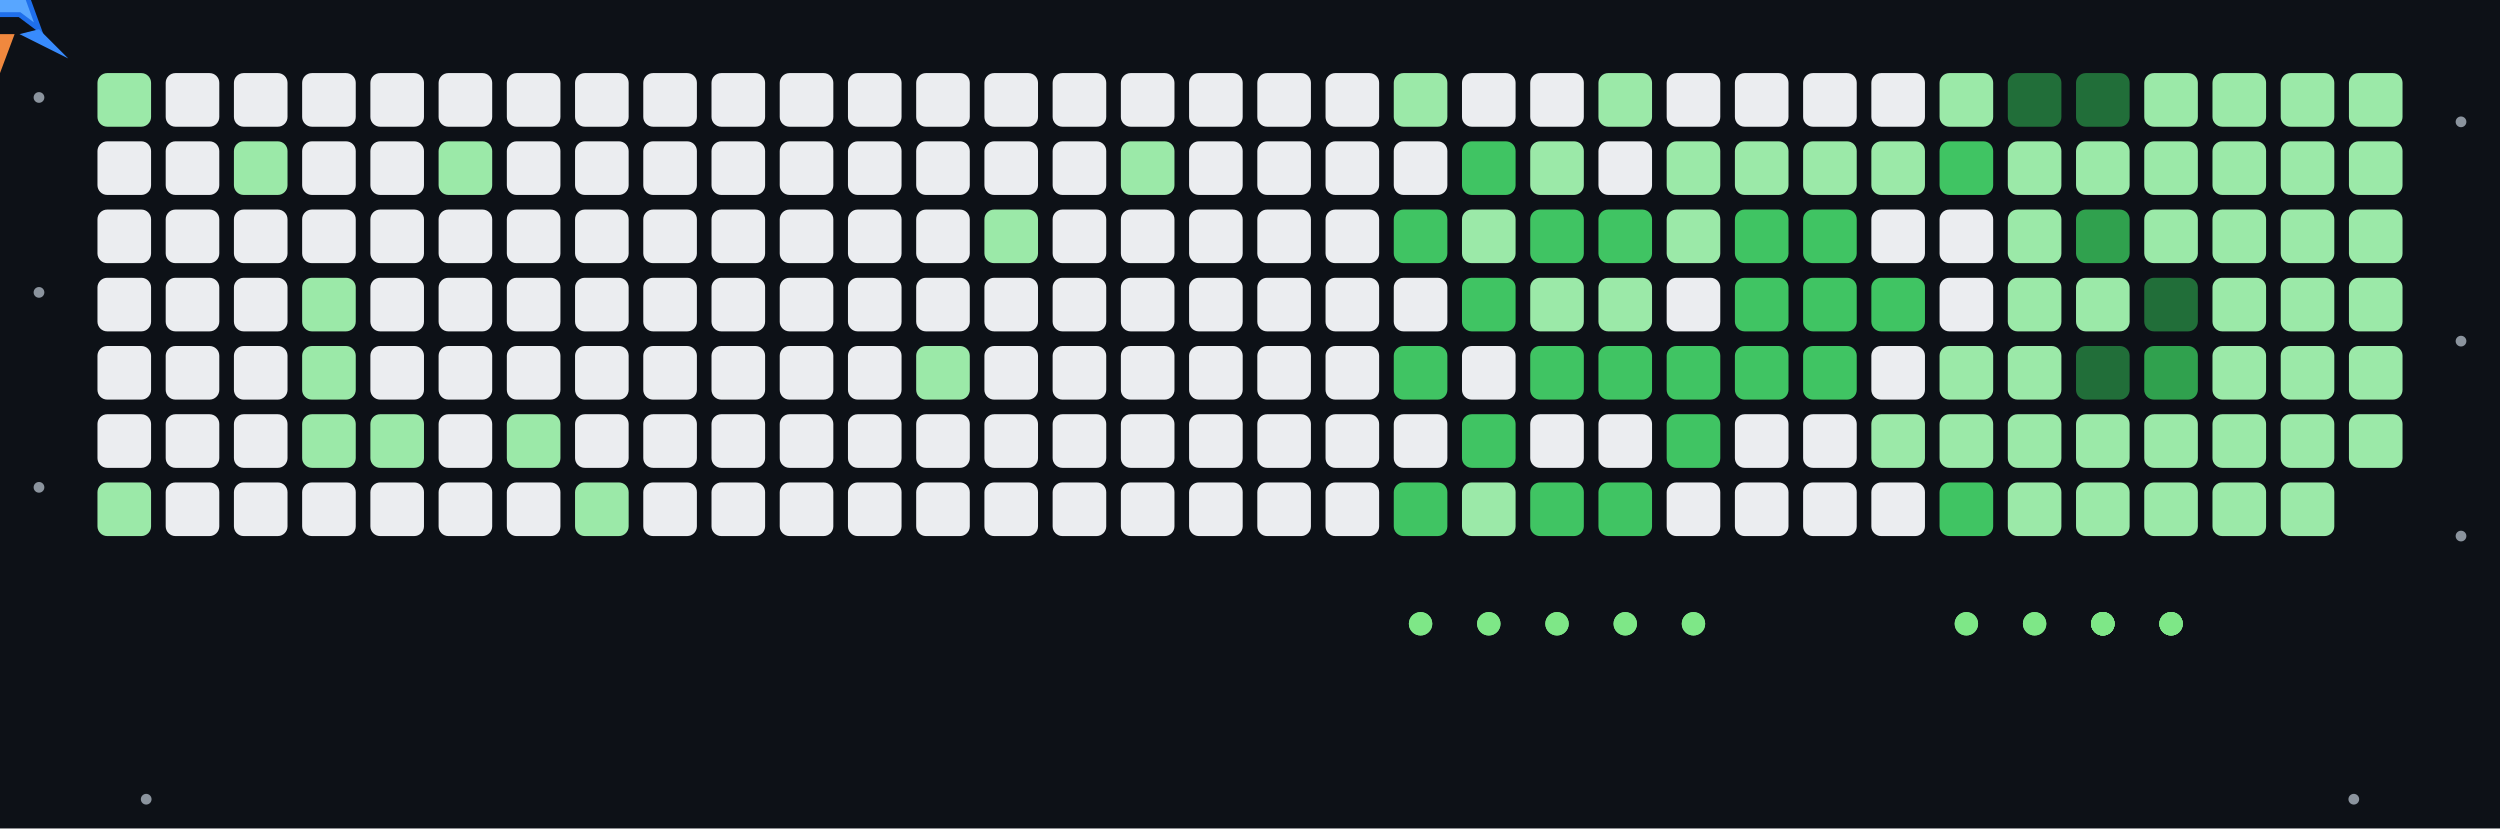
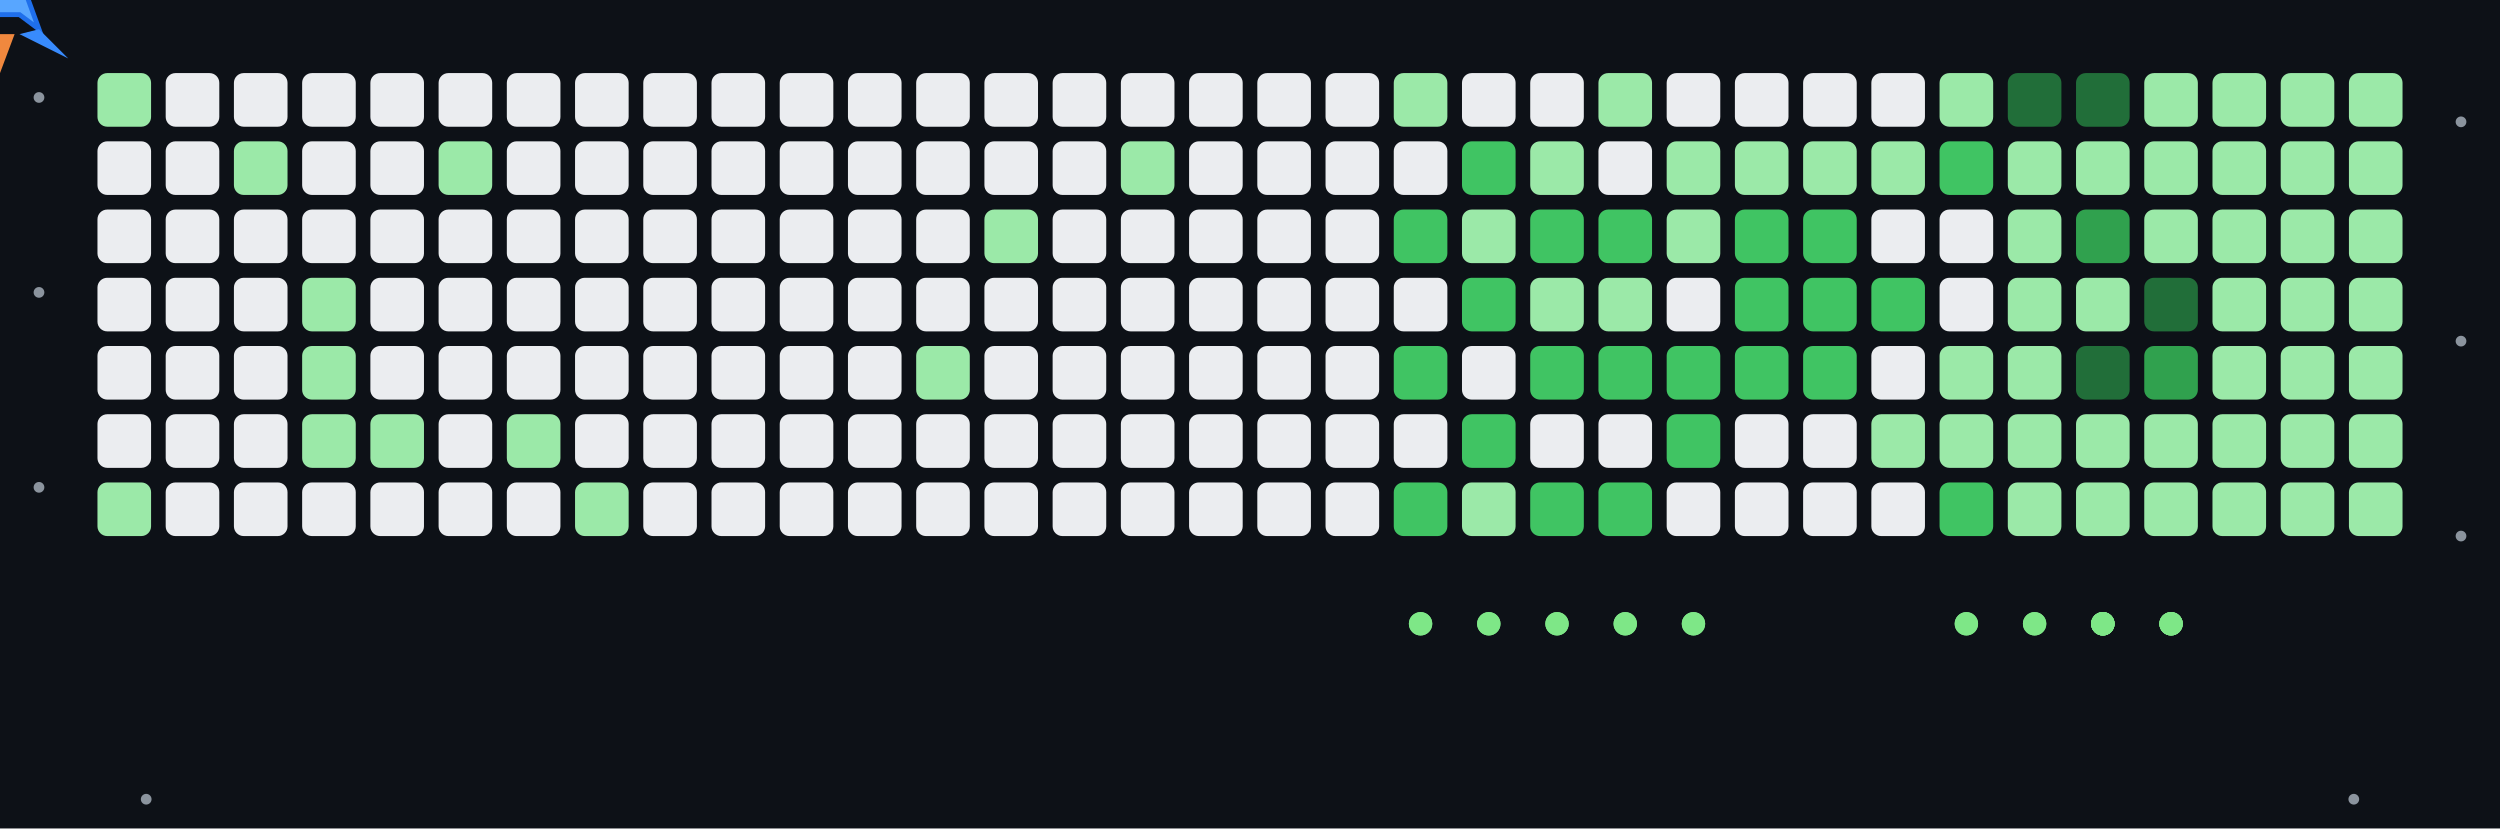
<svg xmlns="http://www.w3.org/2000/svg" viewBox="0 0 513 170">
  <rect x="0" y="0" width="513" height="170" fill="#0d1117" />
  <circle cx="8" cy="20" r="1.1" fill="#8b949e">
    <animate attributeName="opacity" values="0.2;1;0.2" dur="1.2s" repeatCount="indefinite" />
  </circle>
  <circle cx="8" cy="60" r="1.1" fill="#8b949e">
    <animate attributeName="opacity" values="0.2;1;0.2" dur="1.6s" repeatCount="indefinite" />
  </circle>
  <circle cx="8" cy="100" r="1.1" fill="#8b949e">
    <animate attributeName="opacity" values="0.2;1;0.2" dur="2s" repeatCount="indefinite" />
  </circle>
  <circle cx="505" cy="25" r="1.1" fill="#8b949e">
    <animate attributeName="opacity" values="0.2;1;0.2" dur="1.2s" repeatCount="indefinite" />
  </circle>
  <circle cx="505" cy="70" r="1.1" fill="#8b949e">
    <animate attributeName="opacity" values="0.2;1;0.2" dur="1.6s" repeatCount="indefinite" />
  </circle>
  <circle cx="505" cy="110" r="1.1" fill="#8b949e">
    <animate attributeName="opacity" values="0.2;1;0.2" dur="2s" repeatCount="indefinite" />
  </circle>
  <circle cx="30" cy="164" r="1.1" fill="#8b949e">
    <animate attributeName="opacity" values="0.2;1;0.2" dur="1.2s" repeatCount="indefinite" />
  </circle>
  <circle cx="483" cy="164" r="1.1" fill="#8b949e">
    <animate attributeName="opacity" values="0.2;1;0.2" dur="1.6s" repeatCount="indefinite" />
  </circle>
  <g id="grid">
    <rect x="20.00" y="15.00" width="11" height="11" rx="2" ry="2" fill="#9be9a8" />
    <rect x="20.00" y="29.00" width="11" height="11" rx="2" ry="2" fill="#ebedf0" />
    <rect x="20.00" y="43.00" width="11" height="11" rx="2" ry="2" fill="#ebedf0" />
    <rect x="20.00" y="57.00" width="11" height="11" rx="2" ry="2" fill="#ebedf0" />
    <rect x="20.00" y="71.00" width="11" height="11" rx="2" ry="2" fill="#ebedf0" />
    <rect x="20.00" y="85.00" width="11" height="11" rx="2" ry="2" fill="#ebedf0" />
    <rect x="20.00" y="99.00" width="11" height="11" rx="2" ry="2" fill="#9be9a8" />
    <rect x="34.00" y="15.00" width="11" height="11" rx="2" ry="2" fill="#ebedf0" />
    <rect x="34.00" y="29.00" width="11" height="11" rx="2" ry="2" fill="#ebedf0" />
    <rect x="34.00" y="43.00" width="11" height="11" rx="2" ry="2" fill="#ebedf0" />
    <rect x="34.00" y="57.00" width="11" height="11" rx="2" ry="2" fill="#ebedf0" />
    <rect x="34.00" y="71.00" width="11" height="11" rx="2" ry="2" fill="#ebedf0" />
    <rect x="34.00" y="85.00" width="11" height="11" rx="2" ry="2" fill="#ebedf0" />
    <rect x="34.00" y="99.00" width="11" height="11" rx="2" ry="2" fill="#ebedf0" />
    <rect x="48.00" y="15.00" width="11" height="11" rx="2" ry="2" fill="#ebedf0" />
    <rect x="48.00" y="29.00" width="11" height="11" rx="2" ry="2" fill="#9be9a8" />
    <rect x="48.00" y="43.00" width="11" height="11" rx="2" ry="2" fill="#ebedf0" />
    <rect x="48.00" y="57.00" width="11" height="11" rx="2" ry="2" fill="#ebedf0" />
    <rect x="48.00" y="71.00" width="11" height="11" rx="2" ry="2" fill="#ebedf0" />
    <rect x="48.00" y="85.00" width="11" height="11" rx="2" ry="2" fill="#ebedf0" />
    <rect x="48.00" y="99.00" width="11" height="11" rx="2" ry="2" fill="#ebedf0" />
    <rect x="62.00" y="15.00" width="11" height="11" rx="2" ry="2" fill="#ebedf0" />
    <rect x="62.00" y="29.00" width="11" height="11" rx="2" ry="2" fill="#ebedf0" />
    <rect x="62.00" y="43.00" width="11" height="11" rx="2" ry="2" fill="#ebedf0" />
    <rect x="62.00" y="57.00" width="11" height="11" rx="2" ry="2" fill="#9be9a8" />
    <rect x="62.00" y="71.00" width="11" height="11" rx="2" ry="2" fill="#9be9a8" />
    <rect x="62.00" y="85.00" width="11" height="11" rx="2" ry="2" fill="#9be9a8" />
    <rect x="62.00" y="99.00" width="11" height="11" rx="2" ry="2" fill="#ebedf0" />
    <rect x="76.00" y="15.00" width="11" height="11" rx="2" ry="2" fill="#ebedf0" />
    <rect x="76.00" y="29.00" width="11" height="11" rx="2" ry="2" fill="#ebedf0" />
    <rect x="76.00" y="43.00" width="11" height="11" rx="2" ry="2" fill="#ebedf0" />
    <rect x="76.00" y="57.00" width="11" height="11" rx="2" ry="2" fill="#ebedf0" />
    <rect x="76.00" y="71.00" width="11" height="11" rx="2" ry="2" fill="#ebedf0" />
    <rect x="76.00" y="85.00" width="11" height="11" rx="2" ry="2" fill="#9be9a8" />
    <rect x="76.00" y="99.00" width="11" height="11" rx="2" ry="2" fill="#ebedf0" />
    <rect x="90.00" y="15.00" width="11" height="11" rx="2" ry="2" fill="#ebedf0" />
    <rect x="90.00" y="29.00" width="11" height="11" rx="2" ry="2" fill="#9be9a8" />
    <rect x="90.00" y="43.00" width="11" height="11" rx="2" ry="2" fill="#ebedf0" />
    <rect x="90.00" y="57.00" width="11" height="11" rx="2" ry="2" fill="#ebedf0" />
    <rect x="90.00" y="71.00" width="11" height="11" rx="2" ry="2" fill="#ebedf0" />
    <rect x="90.00" y="85.00" width="11" height="11" rx="2" ry="2" fill="#ebedf0" />
    <rect x="90.00" y="99.00" width="11" height="11" rx="2" ry="2" fill="#ebedf0" />
    <rect x="104.00" y="15.00" width="11" height="11" rx="2" ry="2" fill="#ebedf0" />
    <rect x="104.00" y="29.00" width="11" height="11" rx="2" ry="2" fill="#ebedf0" />
    <rect x="104.00" y="43.00" width="11" height="11" rx="2" ry="2" fill="#ebedf0" />
    <rect x="104.00" y="57.00" width="11" height="11" rx="2" ry="2" fill="#ebedf0" />
    <rect x="104.00" y="71.00" width="11" height="11" rx="2" ry="2" fill="#ebedf0" />
    <rect x="104.00" y="85.00" width="11" height="11" rx="2" ry="2" fill="#9be9a8" />
    <rect x="104.00" y="99.00" width="11" height="11" rx="2" ry="2" fill="#ebedf0" />
    <rect x="118.00" y="15.00" width="11" height="11" rx="2" ry="2" fill="#ebedf0" />
    <rect x="118.00" y="29.00" width="11" height="11" rx="2" ry="2" fill="#ebedf0" />
    <rect x="118.00" y="43.00" width="11" height="11" rx="2" ry="2" fill="#ebedf0" />
    <rect x="118.00" y="57.00" width="11" height="11" rx="2" ry="2" fill="#ebedf0" />
    <rect x="118.00" y="71.00" width="11" height="11" rx="2" ry="2" fill="#ebedf0" />
    <rect x="118.00" y="85.00" width="11" height="11" rx="2" ry="2" fill="#ebedf0" />
    <rect x="118.00" y="99.00" width="11" height="11" rx="2" ry="2" fill="#9be9a8" />
    <rect x="132.00" y="15.00" width="11" height="11" rx="2" ry="2" fill="#ebedf0" />
    <rect x="132.00" y="29.00" width="11" height="11" rx="2" ry="2" fill="#ebedf0" />
    <rect x="132.00" y="43.00" width="11" height="11" rx="2" ry="2" fill="#ebedf0" />
    <rect x="132.00" y="57.00" width="11" height="11" rx="2" ry="2" fill="#ebedf0" />
    <rect x="132.00" y="71.00" width="11" height="11" rx="2" ry="2" fill="#ebedf0" />
    <rect x="132.00" y="85.00" width="11" height="11" rx="2" ry="2" fill="#ebedf0" />
    <rect x="132.00" y="99.00" width="11" height="11" rx="2" ry="2" fill="#ebedf0" />
    <rect x="146.00" y="15.00" width="11" height="11" rx="2" ry="2" fill="#ebedf0" />
    <rect x="146.00" y="29.00" width="11" height="11" rx="2" ry="2" fill="#ebedf0" />
    <rect x="146.00" y="43.00" width="11" height="11" rx="2" ry="2" fill="#ebedf0" />
    <rect x="146.00" y="57.00" width="11" height="11" rx="2" ry="2" fill="#ebedf0" />
    <rect x="146.00" y="71.00" width="11" height="11" rx="2" ry="2" fill="#ebedf0" />
    <rect x="146.00" y="85.00" width="11" height="11" rx="2" ry="2" fill="#ebedf0" />
    <rect x="146.00" y="99.00" width="11" height="11" rx="2" ry="2" fill="#ebedf0" />
    <rect x="160.00" y="15.00" width="11" height="11" rx="2" ry="2" fill="#ebedf0" />
    <rect x="160.00" y="29.00" width="11" height="11" rx="2" ry="2" fill="#ebedf0" />
    <rect x="160.00" y="43.00" width="11" height="11" rx="2" ry="2" fill="#ebedf0" />
    <rect x="160.00" y="57.00" width="11" height="11" rx="2" ry="2" fill="#ebedf0" />
    <rect x="160.00" y="71.00" width="11" height="11" rx="2" ry="2" fill="#ebedf0" />
    <rect x="160.00" y="85.00" width="11" height="11" rx="2" ry="2" fill="#ebedf0" />
    <rect x="160.00" y="99.00" width="11" height="11" rx="2" ry="2" fill="#ebedf0" />
    <rect x="174.00" y="15.00" width="11" height="11" rx="2" ry="2" fill="#ebedf0" />
    <rect x="174.00" y="29.00" width="11" height="11" rx="2" ry="2" fill="#ebedf0" />
    <rect x="174.00" y="43.00" width="11" height="11" rx="2" ry="2" fill="#ebedf0" />
    <rect x="174.00" y="57.00" width="11" height="11" rx="2" ry="2" fill="#ebedf0" />
    <rect x="174.00" y="71.00" width="11" height="11" rx="2" ry="2" fill="#ebedf0" />
    <rect x="174.00" y="85.00" width="11" height="11" rx="2" ry="2" fill="#ebedf0" />
    <rect x="174.00" y="99.00" width="11" height="11" rx="2" ry="2" fill="#ebedf0" />
    <rect x="188.00" y="15.00" width="11" height="11" rx="2" ry="2" fill="#ebedf0" />
    <rect x="188.00" y="29.00" width="11" height="11" rx="2" ry="2" fill="#ebedf0" />
    <rect x="188.00" y="43.00" width="11" height="11" rx="2" ry="2" fill="#ebedf0" />
    <rect x="188.00" y="57.00" width="11" height="11" rx="2" ry="2" fill="#ebedf0" />
    <rect x="188.00" y="71.00" width="11" height="11" rx="2" ry="2" fill="#9be9a8" />
    <rect x="188.00" y="85.00" width="11" height="11" rx="2" ry="2" fill="#ebedf0" />
    <rect x="188.00" y="99.00" width="11" height="11" rx="2" ry="2" fill="#ebedf0" />
    <rect x="202.00" y="15.00" width="11" height="11" rx="2" ry="2" fill="#ebedf0" />
    <rect x="202.00" y="29.00" width="11" height="11" rx="2" ry="2" fill="#ebedf0" />
    <rect x="202.00" y="43.00" width="11" height="11" rx="2" ry="2" fill="#9be9a8" />
    <rect x="202.00" y="57.00" width="11" height="11" rx="2" ry="2" fill="#ebedf0" />
    <rect x="202.00" y="71.00" width="11" height="11" rx="2" ry="2" fill="#ebedf0" />
    <rect x="202.00" y="85.00" width="11" height="11" rx="2" ry="2" fill="#ebedf0" />
    <rect x="202.00" y="99.00" width="11" height="11" rx="2" ry="2" fill="#ebedf0" />
    <rect x="216.00" y="15.00" width="11" height="11" rx="2" ry="2" fill="#ebedf0" />
    <rect x="216.00" y="29.00" width="11" height="11" rx="2" ry="2" fill="#ebedf0" />
    <rect x="216.00" y="43.00" width="11" height="11" rx="2" ry="2" fill="#ebedf0" />
    <rect x="216.00" y="57.00" width="11" height="11" rx="2" ry="2" fill="#ebedf0" />
    <rect x="216.00" y="71.00" width="11" height="11" rx="2" ry="2" fill="#ebedf0" />
    <rect x="216.00" y="85.00" width="11" height="11" rx="2" ry="2" fill="#ebedf0" />
    <rect x="216.00" y="99.00" width="11" height="11" rx="2" ry="2" fill="#ebedf0" />
    <rect x="230.00" y="15.00" width="11" height="11" rx="2" ry="2" fill="#ebedf0" />
    <rect x="230.00" y="29.00" width="11" height="11" rx="2" ry="2" fill="#9be9a8" />
    <rect x="230.00" y="43.00" width="11" height="11" rx="2" ry="2" fill="#ebedf0" />
    <rect x="230.00" y="57.00" width="11" height="11" rx="2" ry="2" fill="#ebedf0" />
    <rect x="230.00" y="71.00" width="11" height="11" rx="2" ry="2" fill="#ebedf0" />
    <rect x="230.00" y="85.00" width="11" height="11" rx="2" ry="2" fill="#ebedf0" />
    <rect x="230.00" y="99.00" width="11" height="11" rx="2" ry="2" fill="#ebedf0" />
    <rect x="244.00" y="15.00" width="11" height="11" rx="2" ry="2" fill="#ebedf0" />
    <rect x="244.00" y="29.00" width="11" height="11" rx="2" ry="2" fill="#ebedf0" />
    <rect x="244.00" y="43.00" width="11" height="11" rx="2" ry="2" fill="#ebedf0" />
    <rect x="244.00" y="57.00" width="11" height="11" rx="2" ry="2" fill="#ebedf0" />
    <rect x="244.00" y="71.00" width="11" height="11" rx="2" ry="2" fill="#ebedf0" />
    <rect x="244.00" y="85.00" width="11" height="11" rx="2" ry="2" fill="#ebedf0" />
    <rect x="244.00" y="99.00" width="11" height="11" rx="2" ry="2" fill="#ebedf0" />
    <rect x="258.00" y="15.00" width="11" height="11" rx="2" ry="2" fill="#ebedf0" />
    <rect x="258.00" y="29.00" width="11" height="11" rx="2" ry="2" fill="#ebedf0" />
    <rect x="258.00" y="43.00" width="11" height="11" rx="2" ry="2" fill="#ebedf0" />
    <rect x="258.00" y="57.00" width="11" height="11" rx="2" ry="2" fill="#ebedf0" />
    <rect x="258.00" y="71.00" width="11" height="11" rx="2" ry="2" fill="#ebedf0" />
    <rect x="258.00" y="85.00" width="11" height="11" rx="2" ry="2" fill="#ebedf0" />
    <rect x="258.00" y="99.00" width="11" height="11" rx="2" ry="2" fill="#ebedf0" />
    <rect x="272.00" y="15.00" width="11" height="11" rx="2" ry="2" fill="#ebedf0" />
    <rect x="272.00" y="29.00" width="11" height="11" rx="2" ry="2" fill="#ebedf0" />
    <rect x="272.00" y="43.00" width="11" height="11" rx="2" ry="2" fill="#ebedf0" />
    <rect x="272.00" y="57.00" width="11" height="11" rx="2" ry="2" fill="#ebedf0" />
    <rect x="272.00" y="71.00" width="11" height="11" rx="2" ry="2" fill="#ebedf0" />
    <rect x="272.00" y="85.00" width="11" height="11" rx="2" ry="2" fill="#ebedf0" />
    <rect x="272.00" y="99.00" width="11" height="11" rx="2" ry="2" fill="#ebedf0" />
    <rect x="286.00" y="15.00" width="11" height="11" rx="2" ry="2" fill="#9be9a8" />
    <rect x="286.00" y="29.00" width="11" height="11" rx="2" ry="2" fill="#ebedf0" />
    <rect x="286.00" y="43.00" width="11" height="11" rx="2" ry="2" fill="#40c463" />
    <rect x="286.00" y="57.00" width="11" height="11" rx="2" ry="2" fill="#ebedf0" />
    <rect x="286.00" y="71.00" width="11" height="11" rx="2" ry="2" fill="#40c463">
      <animate attributeName="fill" dur="20s" repeatCount="indefinite" keyTimes="0;0.285;0.291;0.715;0.721;1" values="#40c463;#40c463;#39d353;#40c463;#39d353;#40c463" />
    </rect>
    <rect x="286.00" y="85.00" width="11" height="11" rx="2" ry="2" fill="#ebedf0" />
    <rect x="286.00" y="99.00" width="11" height="11" rx="2" ry="2" fill="#40c463" />
    <rect x="300.00" y="15.00" width="11" height="11" rx="2" ry="2" fill="#ebedf0" />
    <rect x="300.00" y="29.00" width="11" height="11" rx="2" ry="2" fill="#40c463" />
    <rect x="300.00" y="43.00" width="11" height="11" rx="2" ry="2" fill="#9be9a8" />
    <rect x="300.00" y="57.00" width="11" height="11" rx="2" ry="2" fill="#40c463" />
    <rect x="300.00" y="71.00" width="11" height="11" rx="2" ry="2" fill="#ebedf0" />
    <rect x="300.00" y="85.00" width="11" height="11" rx="2" ry="2" fill="#40c463">
      <animate attributeName="fill" dur="20s" repeatCount="indefinite" keyTimes="0;0.299;0.305;0.701;0.707;1" values="#40c463;#40c463;#39d353;#40c463;#39d353;#40c463" />
    </rect>
    <rect x="300.00" y="99.00" width="11" height="11" rx="2" ry="2" fill="#9be9a8" />
    <rect x="314.00" y="15.00" width="11" height="11" rx="2" ry="2" fill="#ebedf0" />
    <rect x="314.00" y="29.00" width="11" height="11" rx="2" ry="2" fill="#9be9a8" />
    <rect x="314.00" y="43.00" width="11" height="11" rx="2" ry="2" fill="#40c463" />
    <rect x="314.00" y="57.00" width="11" height="11" rx="2" ry="2" fill="#9be9a8" />
    <rect x="314.00" y="71.00" width="11" height="11" rx="2" ry="2" fill="#40c463" />
    <rect x="314.00" y="85.00" width="11" height="11" rx="2" ry="2" fill="#ebedf0" />
    <rect x="314.00" y="99.00" width="11" height="11" rx="2" ry="2" fill="#40c463">
      <animate attributeName="fill" dur="20s" repeatCount="indefinite" keyTimes="0;0.313;0.319;0.687;0.693;1" values="#40c463;#40c463;#39d353;#40c463;#39d353;#40c463" />
    </rect>
    <rect x="328.00" y="15.00" width="11" height="11" rx="2" ry="2" fill="#9be9a8" />
    <rect x="328.00" y="29.00" width="11" height="11" rx="2" ry="2" fill="#ebedf0" />
    <rect x="328.00" y="43.00" width="11" height="11" rx="2" ry="2" fill="#40c463" />
    <rect x="328.00" y="57.00" width="11" height="11" rx="2" ry="2" fill="#9be9a8" />
    <rect x="328.00" y="71.00" width="11" height="11" rx="2" ry="2" fill="#40c463" />
    <rect x="328.00" y="85.00" width="11" height="11" rx="2" ry="2" fill="#ebedf0" />
    <rect x="328.00" y="99.00" width="11" height="11" rx="2" ry="2" fill="#40c463">
      <animate attributeName="fill" dur="20s" repeatCount="indefinite" keyTimes="0;0.327;0.333;0.673;0.679;1" values="#40c463;#40c463;#39d353;#40c463;#39d353;#40c463" />
    </rect>
    <rect x="342.00" y="15.00" width="11" height="11" rx="2" ry="2" fill="#ebedf0" />
    <rect x="342.00" y="29.00" width="11" height="11" rx="2" ry="2" fill="#9be9a8" />
    <rect x="342.00" y="43.00" width="11" height="11" rx="2" ry="2" fill="#9be9a8" />
    <rect x="342.00" y="57.00" width="11" height="11" rx="2" ry="2" fill="#ebedf0" />
    <rect x="342.00" y="71.00" width="11" height="11" rx="2" ry="2" fill="#40c463" />
    <rect x="342.00" y="85.00" width="11" height="11" rx="2" ry="2" fill="#40c463">
      <animate attributeName="fill" dur="20s" repeatCount="indefinite" keyTimes="0;0.341;0.347;0.659;0.665;1" values="#40c463;#40c463;#39d353;#40c463;#39d353;#40c463" />
    </rect>
    <rect x="342.00" y="99.00" width="11" height="11" rx="2" ry="2" fill="#ebedf0" />
    <rect x="356.00" y="15.00" width="11" height="11" rx="2" ry="2" fill="#ebedf0" />
    <rect x="356.00" y="29.00" width="11" height="11" rx="2" ry="2" fill="#9be9a8" />
    <rect x="356.00" y="43.00" width="11" height="11" rx="2" ry="2" fill="#40c463" />
    <rect x="356.00" y="57.00" width="11" height="11" rx="2" ry="2" fill="#40c463" />
    <rect x="356.00" y="71.00" width="11" height="11" rx="2" ry="2" fill="#40c463" />
    <rect x="356.00" y="85.00" width="11" height="11" rx="2" ry="2" fill="#ebedf0" />
    <rect x="356.00" y="99.00" width="11" height="11" rx="2" ry="2" fill="#ebedf0" />
    <rect x="370.00" y="15.00" width="11" height="11" rx="2" ry="2" fill="#ebedf0" />
    <rect x="370.00" y="29.00" width="11" height="11" rx="2" ry="2" fill="#9be9a8" />
    <rect x="370.00" y="43.00" width="11" height="11" rx="2" ry="2" fill="#40c463" />
    <rect x="370.00" y="57.00" width="11" height="11" rx="2" ry="2" fill="#40c463" />
    <rect x="370.00" y="71.00" width="11" height="11" rx="2" ry="2" fill="#40c463" />
    <rect x="370.00" y="85.00" width="11" height="11" rx="2" ry="2" fill="#ebedf0" />
    <rect x="370.00" y="99.00" width="11" height="11" rx="2" ry="2" fill="#ebedf0" />
    <rect x="384.00" y="15.00" width="11" height="11" rx="2" ry="2" fill="#ebedf0" />
    <rect x="384.00" y="29.00" width="11" height="11" rx="2" ry="2" fill="#9be9a8" />
    <rect x="384.00" y="43.00" width="11" height="11" rx="2" ry="2" fill="#ebedf0" />
    <rect x="384.00" y="57.00" width="11" height="11" rx="2" ry="2" fill="#40c463" />
    <rect x="384.00" y="71.00" width="11" height="11" rx="2" ry="2" fill="#ebedf0" />
    <rect x="384.00" y="85.00" width="11" height="11" rx="2" ry="2" fill="#9be9a8" />
    <rect x="384.00" y="99.00" width="11" height="11" rx="2" ry="2" fill="#ebedf0" />
    <rect x="398.00" y="15.00" width="11" height="11" rx="2" ry="2" fill="#9be9a8" />
    <rect x="398.00" y="29.00" width="11" height="11" rx="2" ry="2" fill="#40c463" />
    <rect x="398.00" y="43.00" width="11" height="11" rx="2" ry="2" fill="#ebedf0" />
    <rect x="398.00" y="57.00" width="11" height="11" rx="2" ry="2" fill="#ebedf0" />
    <rect x="398.00" y="71.00" width="11" height="11" rx="2" ry="2" fill="#9be9a8" />
    <rect x="398.00" y="85.00" width="11" height="11" rx="2" ry="2" fill="#9be9a8" />
    <rect x="398.00" y="99.00" width="11" height="11" rx="2" ry="2" fill="#40c463">
      <animate attributeName="fill" dur="20s" repeatCount="indefinite" keyTimes="0;0.396;0.402;0.604;0.61;1" values="#40c463;#40c463;#39d353;#40c463;#39d353;#40c463" />
    </rect>
    <rect x="412.00" y="15.00" width="11" height="11" rx="2" ry="2" fill="#216e39">
      <animate attributeName="fill" dur="20s" repeatCount="indefinite" keyTimes="0;0.41;0.416;0.59;0.596;1" values="#216e39;#216e39;#39d353;#216e39;#39d353;#216e39" />
    </rect>
    <rect x="412.00" y="29.00" width="11" height="11" rx="2" ry="2" fill="#9be9a8" />
    <rect x="412.00" y="43.00" width="11" height="11" rx="2" ry="2" fill="#9be9a8" />
    <rect x="412.00" y="57.00" width="11" height="11" rx="2" ry="2" fill="#9be9a8" />
    <rect x="412.00" y="71.00" width="11" height="11" rx="2" ry="2" fill="#9be9a8" />
    <rect x="412.00" y="85.00" width="11" height="11" rx="2" ry="2" fill="#9be9a8" />
    <rect x="412.00" y="99.00" width="11" height="11" rx="2" ry="2" fill="#9be9a8" />
    <rect x="426.00" y="15.00" width="11" height="11" rx="2" ry="2" fill="#216e39">
      <animate attributeName="fill" dur="20s" repeatCount="indefinite" keyTimes="0;0.424;0.43;0.576;0.582;1" values="#216e39;#216e39;#39d353;#216e39;#39d353;#216e39" />
    </rect>
    <rect x="426.00" y="29.00" width="11" height="11" rx="2" ry="2" fill="#9be9a8" />
    <rect x="426.00" y="43.00" width="11" height="11" rx="2" ry="2" fill="#30a14e">
      <animate attributeName="fill" dur="20s" repeatCount="indefinite" keyTimes="0;0.424;0.43;0.576;0.582;1" values="#30a14e;#30a14e;#39d353;#30a14e;#39d353;#30a14e" />
    </rect>
    <rect x="426.00" y="57.00" width="11" height="11" rx="2" ry="2" fill="#9be9a8" />
    <rect x="426.00" y="71.00" width="11" height="11" rx="2" ry="2" fill="#216e39">
      <animate attributeName="fill" dur="20s" repeatCount="indefinite" keyTimes="0;0.424;0.43;0.576;0.582;1" values="#216e39;#216e39;#39d353;#216e39;#39d353;#216e39" />
    </rect>
    <rect x="426.00" y="85.00" width="11" height="11" rx="2" ry="2" fill="#9be9a8" />
    <rect x="426.00" y="99.00" width="11" height="11" rx="2" ry="2" fill="#9be9a8" />
    <rect x="440.00" y="15.00" width="11" height="11" rx="2" ry="2" fill="#9be9a8" />
    <rect x="440.00" y="29.00" width="11" height="11" rx="2" ry="2" fill="#9be9a8" />
    <rect x="440.00" y="43.00" width="11" height="11" rx="2" ry="2" fill="#9be9a8" />
    <rect x="440.00" y="57.00" width="11" height="11" rx="2" ry="2" fill="#216e39">
      <animate attributeName="fill" dur="20s" repeatCount="indefinite" keyTimes="0;0.438;0.444;0.562;0.568;1" values="#216e39;#216e39;#39d353;#216e39;#39d353;#216e39" />
    </rect>
    <rect x="440.00" y="71.00" width="11" height="11" rx="2" ry="2" fill="#30a14e">
      <animate attributeName="fill" dur="20s" repeatCount="indefinite" keyTimes="0;0.438;0.444;0.562;0.568;1" values="#30a14e;#30a14e;#39d353;#30a14e;#39d353;#30a14e" />
    </rect>
    <rect x="440.00" y="85.00" width="11" height="11" rx="2" ry="2" fill="#9be9a8" />
    <rect x="440.00" y="99.00" width="11" height="11" rx="2" ry="2" fill="#9be9a8" />
    <rect x="454.00" y="15.00" width="11" height="11" rx="2" ry="2" fill="#9be9a8" />
    <rect x="454.00" y="29.00" width="11" height="11" rx="2" ry="2" fill="#9be9a8" />
    <rect x="454.00" y="43.00" width="11" height="11" rx="2" ry="2" fill="#9be9a8" />
    <rect x="454.00" y="57.00" width="11" height="11" rx="2" ry="2" fill="#9be9a8" />
    <rect x="454.00" y="71.00" width="11" height="11" rx="2" ry="2" fill="#9be9a8" />
    <rect x="454.00" y="85.00" width="11" height="11" rx="2" ry="2" fill="#9be9a8" />
    <rect x="454.00" y="99.00" width="11" height="11" rx="2" ry="2" fill="#9be9a8" />
    <rect x="468.00" y="15.00" width="11" height="11" rx="2" ry="2" fill="#9be9a8" />
    <rect x="468.00" y="29.00" width="11" height="11" rx="2" ry="2" fill="#9be9a8" />
    <rect x="468.00" y="43.00" width="11" height="11" rx="2" ry="2" fill="#9be9a8" />
    <rect x="468.00" y="57.00" width="11" height="11" rx="2" ry="2" fill="#9be9a8" />
    <rect x="468.00" y="71.00" width="11" height="11" rx="2" ry="2" fill="#9be9a8" />
    <rect x="468.00" y="85.00" width="11" height="11" rx="2" ry="2" fill="#9be9a8" />
    <rect x="468.00" y="99.00" width="11" height="11" rx="2" ry="2" fill="#9be9a8" />
    <rect x="482.00" y="15.00" width="11" height="11" rx="2" ry="2" fill="#9be9a8" />
    <rect x="482.00" y="29.00" width="11" height="11" rx="2" ry="2" fill="#9be9a8" />
    <rect x="482.00" y="43.00" width="11" height="11" rx="2" ry="2" fill="#9be9a8" />
    <rect x="482.00" y="57.00" width="11" height="11" rx="2" ry="2" fill="#9be9a8" />
    <rect x="482.00" y="71.00" width="11" height="11" rx="2" ry="2" fill="#9be9a8" />
    <rect x="482.00" y="85.00" width="11" height="11" rx="2" ry="2" fill="#9be9a8" />
+     <rect x="482.00" y="99.00" width="11" height="11" rx="2" ry="2" fill="#9be9a8" />
  </g>
  <g id="bullets">
    <circle cx="291.5" cy="128" r="2.4" fill="#7ee787">
      <animate attributeName="cy" dur="20s" repeatCount="indefinite" keyTimes="0;0.267;0.285;1" values="128;128;76.5;76.5" />
      <animate attributeName="opacity" dur="20s" repeatCount="indefinite" keyTimes="0;0.267;0.285;0.291;1" values="0;1;1;0;0" />
    </circle>
    <circle cx="305.5" cy="128" r="2.4" fill="#7ee787">
      <animate attributeName="cy" dur="20s" repeatCount="indefinite" keyTimes="0;0.281;0.299;1" values="128;128;90.5;90.5" />
      <animate attributeName="opacity" dur="20s" repeatCount="indefinite" keyTimes="0;0.281;0.299;0.305;1" values="0;1;1;0;0" />
    </circle>
    <circle cx="319.5" cy="128" r="2.4" fill="#7ee787">
      <animate attributeName="cy" dur="20s" repeatCount="indefinite" keyTimes="0;0.295;0.313;1" values="128;128;104.5;104.5" />
      <animate attributeName="opacity" dur="20s" repeatCount="indefinite" keyTimes="0;0.295;0.313;0.319;1" values="0;1;1;0;0" />
    </circle>
    <circle cx="333.5" cy="128" r="2.4" fill="#7ee787">
      <animate attributeName="cy" dur="20s" repeatCount="indefinite" keyTimes="0;0.309;0.327;1" values="128;128;104.5;104.5" />
      <animate attributeName="opacity" dur="20s" repeatCount="indefinite" keyTimes="0;0.309;0.327;0.333;1" values="0;1;1;0;0" />
    </circle>
    <circle cx="347.5" cy="128" r="2.4" fill="#7ee787">
      <animate attributeName="cy" dur="20s" repeatCount="indefinite" keyTimes="0;0.323;0.341;1" values="128;128;90.5;90.5" />
      <animate attributeName="opacity" dur="20s" repeatCount="indefinite" keyTimes="0;0.323;0.341;0.347;1" values="0;1;1;0;0" />
    </circle>
    <circle cx="403.5" cy="128" r="2.4" fill="#7ee787">
      <animate attributeName="cy" dur="20s" repeatCount="indefinite" keyTimes="0;0.378;0.396;1" values="128;128;104.5;104.5" />
      <animate attributeName="opacity" dur="20s" repeatCount="indefinite" keyTimes="0;0.378;0.396;0.402;1" values="0;1;1;0;0" />
    </circle>
    <circle cx="417.5" cy="128" r="2.4" fill="#7ee787">
      <animate attributeName="cy" dur="20s" repeatCount="indefinite" keyTimes="0;0.392;0.41;1" values="128;128;20.5;20.5" />
      <animate attributeName="opacity" dur="20s" repeatCount="indefinite" keyTimes="0;0.392;0.41;0.416;1" values="0;1;1;0;0" />
    </circle>
    <circle cx="431.5" cy="128" r="2.4" fill="#7ee787">
      <animate attributeName="cy" dur="20s" repeatCount="indefinite" keyTimes="0;0.406;0.424;1" values="128;128;20.5;20.5" />
      <animate attributeName="opacity" dur="20s" repeatCount="indefinite" keyTimes="0;0.406;0.424;0.43;1" values="0;1;1;0;0" />
    </circle>
    <circle cx="431.5" cy="128" r="2.4" fill="#7ee787">
      <animate attributeName="cy" dur="20s" repeatCount="indefinite" keyTimes="0;0.406;0.424;1" values="128;128;48.5;48.5" />
      <animate attributeName="opacity" dur="20s" repeatCount="indefinite" keyTimes="0;0.406;0.424;0.43;1" values="0;1;1;0;0" />
    </circle>
    <circle cx="431.5" cy="128" r="2.4" fill="#7ee787">
      <animate attributeName="cy" dur="20s" repeatCount="indefinite" keyTimes="0;0.406;0.424;1" values="128;128;76.5;76.5" />
      <animate attributeName="opacity" dur="20s" repeatCount="indefinite" keyTimes="0;0.406;0.424;0.43;1" values="0;1;1;0;0" />
    </circle>
    <circle cx="445.5" cy="128" r="2.4" fill="#7ee787">
      <animate attributeName="cy" dur="20s" repeatCount="indefinite" keyTimes="0;0.42;0.438;1" values="128;128;62.5;62.5" />
      <animate attributeName="opacity" dur="20s" repeatCount="indefinite" keyTimes="0;0.42;0.438;0.444;1" values="0;1;1;0;0" />
    </circle>
    <circle cx="445.5" cy="128" r="2.4" fill="#7ee787">
      <animate attributeName="cy" dur="20s" repeatCount="indefinite" keyTimes="0;0.42;0.438;1" values="128;128;76.5;76.5" />
      <animate attributeName="opacity" dur="20s" repeatCount="indefinite" keyTimes="0;0.42;0.438;0.444;1" values="0;1;1;0;0" />
    </circle>
    <circle cx="445.5" cy="128" r="2.4" fill="#7ee787">
      <animate attributeName="cy" dur="20s" repeatCount="indefinite" keyTimes="0;0.544;0.562;1" values="128;128;76.5;76.5" />
      <animate attributeName="opacity" dur="20s" repeatCount="indefinite" keyTimes="0;0.544;0.562;0.568;1" values="0;1;1;0;0" />
    </circle>
    <circle cx="445.5" cy="128" r="2.4" fill="#7ee787">
      <animate attributeName="cy" dur="20s" repeatCount="indefinite" keyTimes="0;0.544;0.562;1" values="128;128;62.5;62.5" />
      <animate attributeName="opacity" dur="20s" repeatCount="indefinite" keyTimes="0;0.544;0.562;0.568;1" values="0;1;1;0;0" />
    </circle>
    <circle cx="431.5" cy="128" r="2.4" fill="#7ee787">
      <animate attributeName="cy" dur="20s" repeatCount="indefinite" keyTimes="0;0.558;0.576;1" values="128;128;76.5;76.5" />
      <animate attributeName="opacity" dur="20s" repeatCount="indefinite" keyTimes="0;0.558;0.576;0.582;1" values="0;1;1;0;0" />
    </circle>
    <circle cx="431.5" cy="128" r="2.4" fill="#7ee787">
      <animate attributeName="cy" dur="20s" repeatCount="indefinite" keyTimes="0;0.558;0.576;1" values="128;128;48.5;48.5" />
      <animate attributeName="opacity" dur="20s" repeatCount="indefinite" keyTimes="0;0.558;0.576;0.582;1" values="0;1;1;0;0" />
    </circle>
    <circle cx="431.5" cy="128" r="2.4" fill="#7ee787">
      <animate attributeName="cy" dur="20s" repeatCount="indefinite" keyTimes="0;0.558;0.576;1" values="128;128;20.5;20.5" />
      <animate attributeName="opacity" dur="20s" repeatCount="indefinite" keyTimes="0;0.558;0.576;0.582;1" values="0;1;1;0;0" />
    </circle>
    <circle cx="417.5" cy="128" r="2.4" fill="#7ee787">
      <animate attributeName="cy" dur="20s" repeatCount="indefinite" keyTimes="0;0.572;0.59;1" values="128;128;20.5;20.5" />
      <animate attributeName="opacity" dur="20s" repeatCount="indefinite" keyTimes="0;0.572;0.59;0.596;1" values="0;1;1;0;0" />
    </circle>
    <circle cx="403.5" cy="128" r="2.4" fill="#7ee787">
      <animate attributeName="cy" dur="20s" repeatCount="indefinite" keyTimes="0;0.586;0.604;1" values="128;128;104.5;104.5" />
      <animate attributeName="opacity" dur="20s" repeatCount="indefinite" keyTimes="0;0.586;0.604;0.61;1" values="0;1;1;0;0" />
    </circle>
    <circle cx="347.5" cy="128" r="2.4" fill="#7ee787">
      <animate attributeName="cy" dur="20s" repeatCount="indefinite" keyTimes="0;0.641;0.659;1" values="128;128;90.5;90.5" />
      <animate attributeName="opacity" dur="20s" repeatCount="indefinite" keyTimes="0;0.641;0.659;0.665;1" values="0;1;1;0;0" />
    </circle>
    <circle cx="333.5" cy="128" r="2.4" fill="#7ee787">
      <animate attributeName="cy" dur="20s" repeatCount="indefinite" keyTimes="0;0.655;0.673;1" values="128;128;104.5;104.5" />
      <animate attributeName="opacity" dur="20s" repeatCount="indefinite" keyTimes="0;0.655;0.673;0.679;1" values="0;1;1;0;0" />
    </circle>
    <circle cx="319.5" cy="128" r="2.4" fill="#7ee787">
      <animate attributeName="cy" dur="20s" repeatCount="indefinite" keyTimes="0;0.669;0.687;1" values="128;128;104.5;104.5" />
      <animate attributeName="opacity" dur="20s" repeatCount="indefinite" keyTimes="0;0.669;0.687;0.693;1" values="0;1;1;0;0" />
    </circle>
    <circle cx="305.5" cy="128" r="2.4" fill="#7ee787">
      <animate attributeName="cy" dur="20s" repeatCount="indefinite" keyTimes="0;0.683;0.701;1" values="128;128;90.5;90.5" />
      <animate attributeName="opacity" dur="20s" repeatCount="indefinite" keyTimes="0;0.683;0.701;0.707;1" values="0;1;1;0;0" />
    </circle>
    <circle cx="291.5" cy="128" r="2.4" fill="#7ee787">
      <animate attributeName="cy" dur="20s" repeatCount="indefinite" keyTimes="0;0.697;0.715;1" values="128;128;76.5;76.5" />
      <animate attributeName="opacity" dur="20s" repeatCount="indefinite" keyTimes="0;0.697;0.715;0.721;1" values="0;1;1;0;0" />
    </circle>
  </g>
  <g id="blasts">
    <circle cx="291.5" cy="76.5" r="0" fill="none" stroke="#56d364" stroke-width="1.6" opacity="0">
      <animate attributeName="r" dur="20s" repeatCount="indefinite" keyTimes="0;0.285;0.303;1" values="0;1;9;9" />
      <animate attributeName="opacity" dur="20s" repeatCount="indefinite" keyTimes="0;0.285;0.303;1" values="0;1;1;0" />
    </circle>
    <circle cx="305.5" cy="90.5" r="0" fill="none" stroke="#56d364" stroke-width="1.6" opacity="0">
      <animate attributeName="r" dur="20s" repeatCount="indefinite" keyTimes="0;0.299;0.317;1" values="0;1;9;9" />
      <animate attributeName="opacity" dur="20s" repeatCount="indefinite" keyTimes="0;0.299;0.317;1" values="0;1;1;0" />
    </circle>
    <circle cx="319.5" cy="104.5" r="0" fill="none" stroke="#56d364" stroke-width="1.6" opacity="0">
      <animate attributeName="r" dur="20s" repeatCount="indefinite" keyTimes="0;0.313;0.331;1" values="0;1;9;9" />
      <animate attributeName="opacity" dur="20s" repeatCount="indefinite" keyTimes="0;0.313;0.331;1" values="0;1;1;0" />
    </circle>
    <circle cx="333.5" cy="104.5" r="0" fill="none" stroke="#56d364" stroke-width="1.6" opacity="0">
      <animate attributeName="r" dur="20s" repeatCount="indefinite" keyTimes="0;0.327;0.345;1" values="0;1;9;9" />
      <animate attributeName="opacity" dur="20s" repeatCount="indefinite" keyTimes="0;0.327;0.345;1" values="0;1;1;0" />
    </circle>
    <circle cx="347.5" cy="90.5" r="0" fill="none" stroke="#56d364" stroke-width="1.6" opacity="0">
      <animate attributeName="r" dur="20s" repeatCount="indefinite" keyTimes="0;0.341;0.359;1" values="0;1;9;9" />
      <animate attributeName="opacity" dur="20s" repeatCount="indefinite" keyTimes="0;0.341;0.359;1" values="0;1;1;0" />
    </circle>
    <circle cx="403.5" cy="104.5" r="0" fill="none" stroke="#56d364" stroke-width="1.6" opacity="0">
      <animate attributeName="r" dur="20s" repeatCount="indefinite" keyTimes="0;0.396;0.414;1" values="0;1;9;9" />
      <animate attributeName="opacity" dur="20s" repeatCount="indefinite" keyTimes="0;0.396;0.414;1" values="0;1;1;0" />
    </circle>
    <circle cx="417.5" cy="20.5" r="0" fill="none" stroke="#56d364" stroke-width="1.6" opacity="0">
      <animate attributeName="r" dur="20s" repeatCount="indefinite" keyTimes="0;0.41;0.428;1" values="0;1;9;9" />
      <animate attributeName="opacity" dur="20s" repeatCount="indefinite" keyTimes="0;0.41;0.428;1" values="0;1;1;0" />
    </circle>
    <circle cx="431.5" cy="20.5" r="0" fill="none" stroke="#56d364" stroke-width="1.6" opacity="0">
      <animate attributeName="r" dur="20s" repeatCount="indefinite" keyTimes="0;0.424;0.442;1" values="0;1;9;9" />
      <animate attributeName="opacity" dur="20s" repeatCount="indefinite" keyTimes="0;0.424;0.442;1" values="0;1;1;0" />
    </circle>
    <circle cx="431.5" cy="48.5" r="0" fill="none" stroke="#56d364" stroke-width="1.6" opacity="0">
      <animate attributeName="r" dur="20s" repeatCount="indefinite" keyTimes="0;0.424;0.442;1" values="0;1;9;9" />
      <animate attributeName="opacity" dur="20s" repeatCount="indefinite" keyTimes="0;0.424;0.442;1" values="0;1;1;0" />
    </circle>
    <circle cx="431.5" cy="76.5" r="0" fill="none" stroke="#56d364" stroke-width="1.6" opacity="0">
      <animate attributeName="r" dur="20s" repeatCount="indefinite" keyTimes="0;0.424;0.442;1" values="0;1;9;9" />
      <animate attributeName="opacity" dur="20s" repeatCount="indefinite" keyTimes="0;0.424;0.442;1" values="0;1;1;0" />
    </circle>
    <circle cx="445.5" cy="62.5" r="0" fill="none" stroke="#56d364" stroke-width="1.6" opacity="0">
      <animate attributeName="r" dur="20s" repeatCount="indefinite" keyTimes="0;0.438;0.456;1" values="0;1;9;9" />
      <animate attributeName="opacity" dur="20s" repeatCount="indefinite" keyTimes="0;0.438;0.456;1" values="0;1;1;0" />
    </circle>
    <circle cx="445.5" cy="76.5" r="0" fill="none" stroke="#56d364" stroke-width="1.6" opacity="0">
      <animate attributeName="r" dur="20s" repeatCount="indefinite" keyTimes="0;0.438;0.456;1" values="0;1;9;9" />
      <animate attributeName="opacity" dur="20s" repeatCount="indefinite" keyTimes="0;0.438;0.456;1" values="0;1;1;0" />
    </circle>
    <circle cx="445.5" cy="76.5" r="0" fill="none" stroke="#56d364" stroke-width="1.6" opacity="0">
      <animate attributeName="r" dur="20s" repeatCount="indefinite" keyTimes="0;0.562;0.58;1" values="0;1;9;9" />
      <animate attributeName="opacity" dur="20s" repeatCount="indefinite" keyTimes="0;0.562;0.58;1" values="0;1;1;0" />
    </circle>
    <circle cx="445.5" cy="62.5" r="0" fill="none" stroke="#56d364" stroke-width="1.6" opacity="0">
      <animate attributeName="r" dur="20s" repeatCount="indefinite" keyTimes="0;0.562;0.58;1" values="0;1;9;9" />
      <animate attributeName="opacity" dur="20s" repeatCount="indefinite" keyTimes="0;0.562;0.58;1" values="0;1;1;0" />
    </circle>
    <circle cx="431.5" cy="76.5" r="0" fill="none" stroke="#56d364" stroke-width="1.6" opacity="0">
      <animate attributeName="r" dur="20s" repeatCount="indefinite" keyTimes="0;0.576;0.594;1" values="0;1;9;9" />
      <animate attributeName="opacity" dur="20s" repeatCount="indefinite" keyTimes="0;0.576;0.594;1" values="0;1;1;0" />
    </circle>
    <circle cx="431.5" cy="48.5" r="0" fill="none" stroke="#56d364" stroke-width="1.6" opacity="0">
      <animate attributeName="r" dur="20s" repeatCount="indefinite" keyTimes="0;0.576;0.594;1" values="0;1;9;9" />
      <animate attributeName="opacity" dur="20s" repeatCount="indefinite" keyTimes="0;0.576;0.594;1" values="0;1;1;0" />
    </circle>
    <circle cx="431.5" cy="20.5" r="0" fill="none" stroke="#56d364" stroke-width="1.6" opacity="0">
      <animate attributeName="r" dur="20s" repeatCount="indefinite" keyTimes="0;0.576;0.594;1" values="0;1;9;9" />
      <animate attributeName="opacity" dur="20s" repeatCount="indefinite" keyTimes="0;0.576;0.594;1" values="0;1;1;0" />
    </circle>
    <circle cx="417.5" cy="20.5" r="0" fill="none" stroke="#56d364" stroke-width="1.6" opacity="0">
      <animate attributeName="r" dur="20s" repeatCount="indefinite" keyTimes="0;0.59;0.608;1" values="0;1;9;9" />
      <animate attributeName="opacity" dur="20s" repeatCount="indefinite" keyTimes="0;0.59;0.608;1" values="0;1;1;0" />
    </circle>
    <circle cx="403.5" cy="104.5" r="0" fill="none" stroke="#56d364" stroke-width="1.6" opacity="0">
      <animate attributeName="r" dur="20s" repeatCount="indefinite" keyTimes="0;0.604;0.622;1" values="0;1;9;9" />
      <animate attributeName="opacity" dur="20s" repeatCount="indefinite" keyTimes="0;0.604;0.622;1" values="0;1;1;0" />
    </circle>
    <circle cx="347.5" cy="90.5" r="0" fill="none" stroke="#56d364" stroke-width="1.6" opacity="0">
      <animate attributeName="r" dur="20s" repeatCount="indefinite" keyTimes="0;0.659;0.677;1" values="0;1;9;9" />
      <animate attributeName="opacity" dur="20s" repeatCount="indefinite" keyTimes="0;0.659;0.677;1" values="0;1;1;0" />
    </circle>
    <circle cx="333.5" cy="104.5" r="0" fill="none" stroke="#56d364" stroke-width="1.6" opacity="0">
      <animate attributeName="r" dur="20s" repeatCount="indefinite" keyTimes="0;0.673;0.691;1" values="0;1;9;9" />
      <animate attributeName="opacity" dur="20s" repeatCount="indefinite" keyTimes="0;0.673;0.691;1" values="0;1;1;0" />
    </circle>
    <circle cx="319.5" cy="104.5" r="0" fill="none" stroke="#56d364" stroke-width="1.6" opacity="0">
      <animate attributeName="r" dur="20s" repeatCount="indefinite" keyTimes="0;0.687;0.705;1" values="0;1;9;9" />
      <animate attributeName="opacity" dur="20s" repeatCount="indefinite" keyTimes="0;0.687;0.705;1" values="0;1;1;0" />
    </circle>
    <circle cx="305.5" cy="90.5" r="0" fill="none" stroke="#56d364" stroke-width="1.6" opacity="0">
      <animate attributeName="r" dur="20s" repeatCount="indefinite" keyTimes="0;0.701;0.719;1" values="0;1;9;9" />
      <animate attributeName="opacity" dur="20s" repeatCount="indefinite" keyTimes="0;0.701;0.719;1" values="0;1;1;0" />
    </circle>
    <circle cx="291.5" cy="76.5" r="0" fill="none" stroke="#56d364" stroke-width="1.6" opacity="0">
      <animate attributeName="r" dur="20s" repeatCount="indefinite" keyTimes="0;0.715;0.733;1" values="0;1;9;9" />
      <animate attributeName="opacity" dur="20s" repeatCount="indefinite" keyTimes="0;0.715;0.733;1" values="0;1;1;0" />
    </circle>
  </g>
  <g id="jet">
    <g transform="translate(0,0)">
      <polygon points="0,-16 8,6 4,3 -4,3 -8,6" fill="#58a6ff" stroke="#1f6feb" stroke-width="1" />
      <polygon points="-8,6 -14,12 -4,7" fill="#388bfd" />
      <polygon points="8,6 14,12 4,7" fill="#388bfd" />
      <circle cx="0" cy="-6" r="2.2" fill="#c9e6ff" />
      <polygon points="-3,7 3,7 0,15" fill="#f0883e">
        <animate attributeName="opacity" values="0.5;1;0.6;1" dur="0.18s" repeatCount="indefinite" />
      </polygon>
    </g>
    <animateTransform attributeName="transform" attributeType="XML" type="translate" dur="20s" repeatCount="indefinite" keyTimes="0;0.5;1" values="35.00,140.00;478.00,140.00;35.00,140.00" />
  </g>
</svg>
